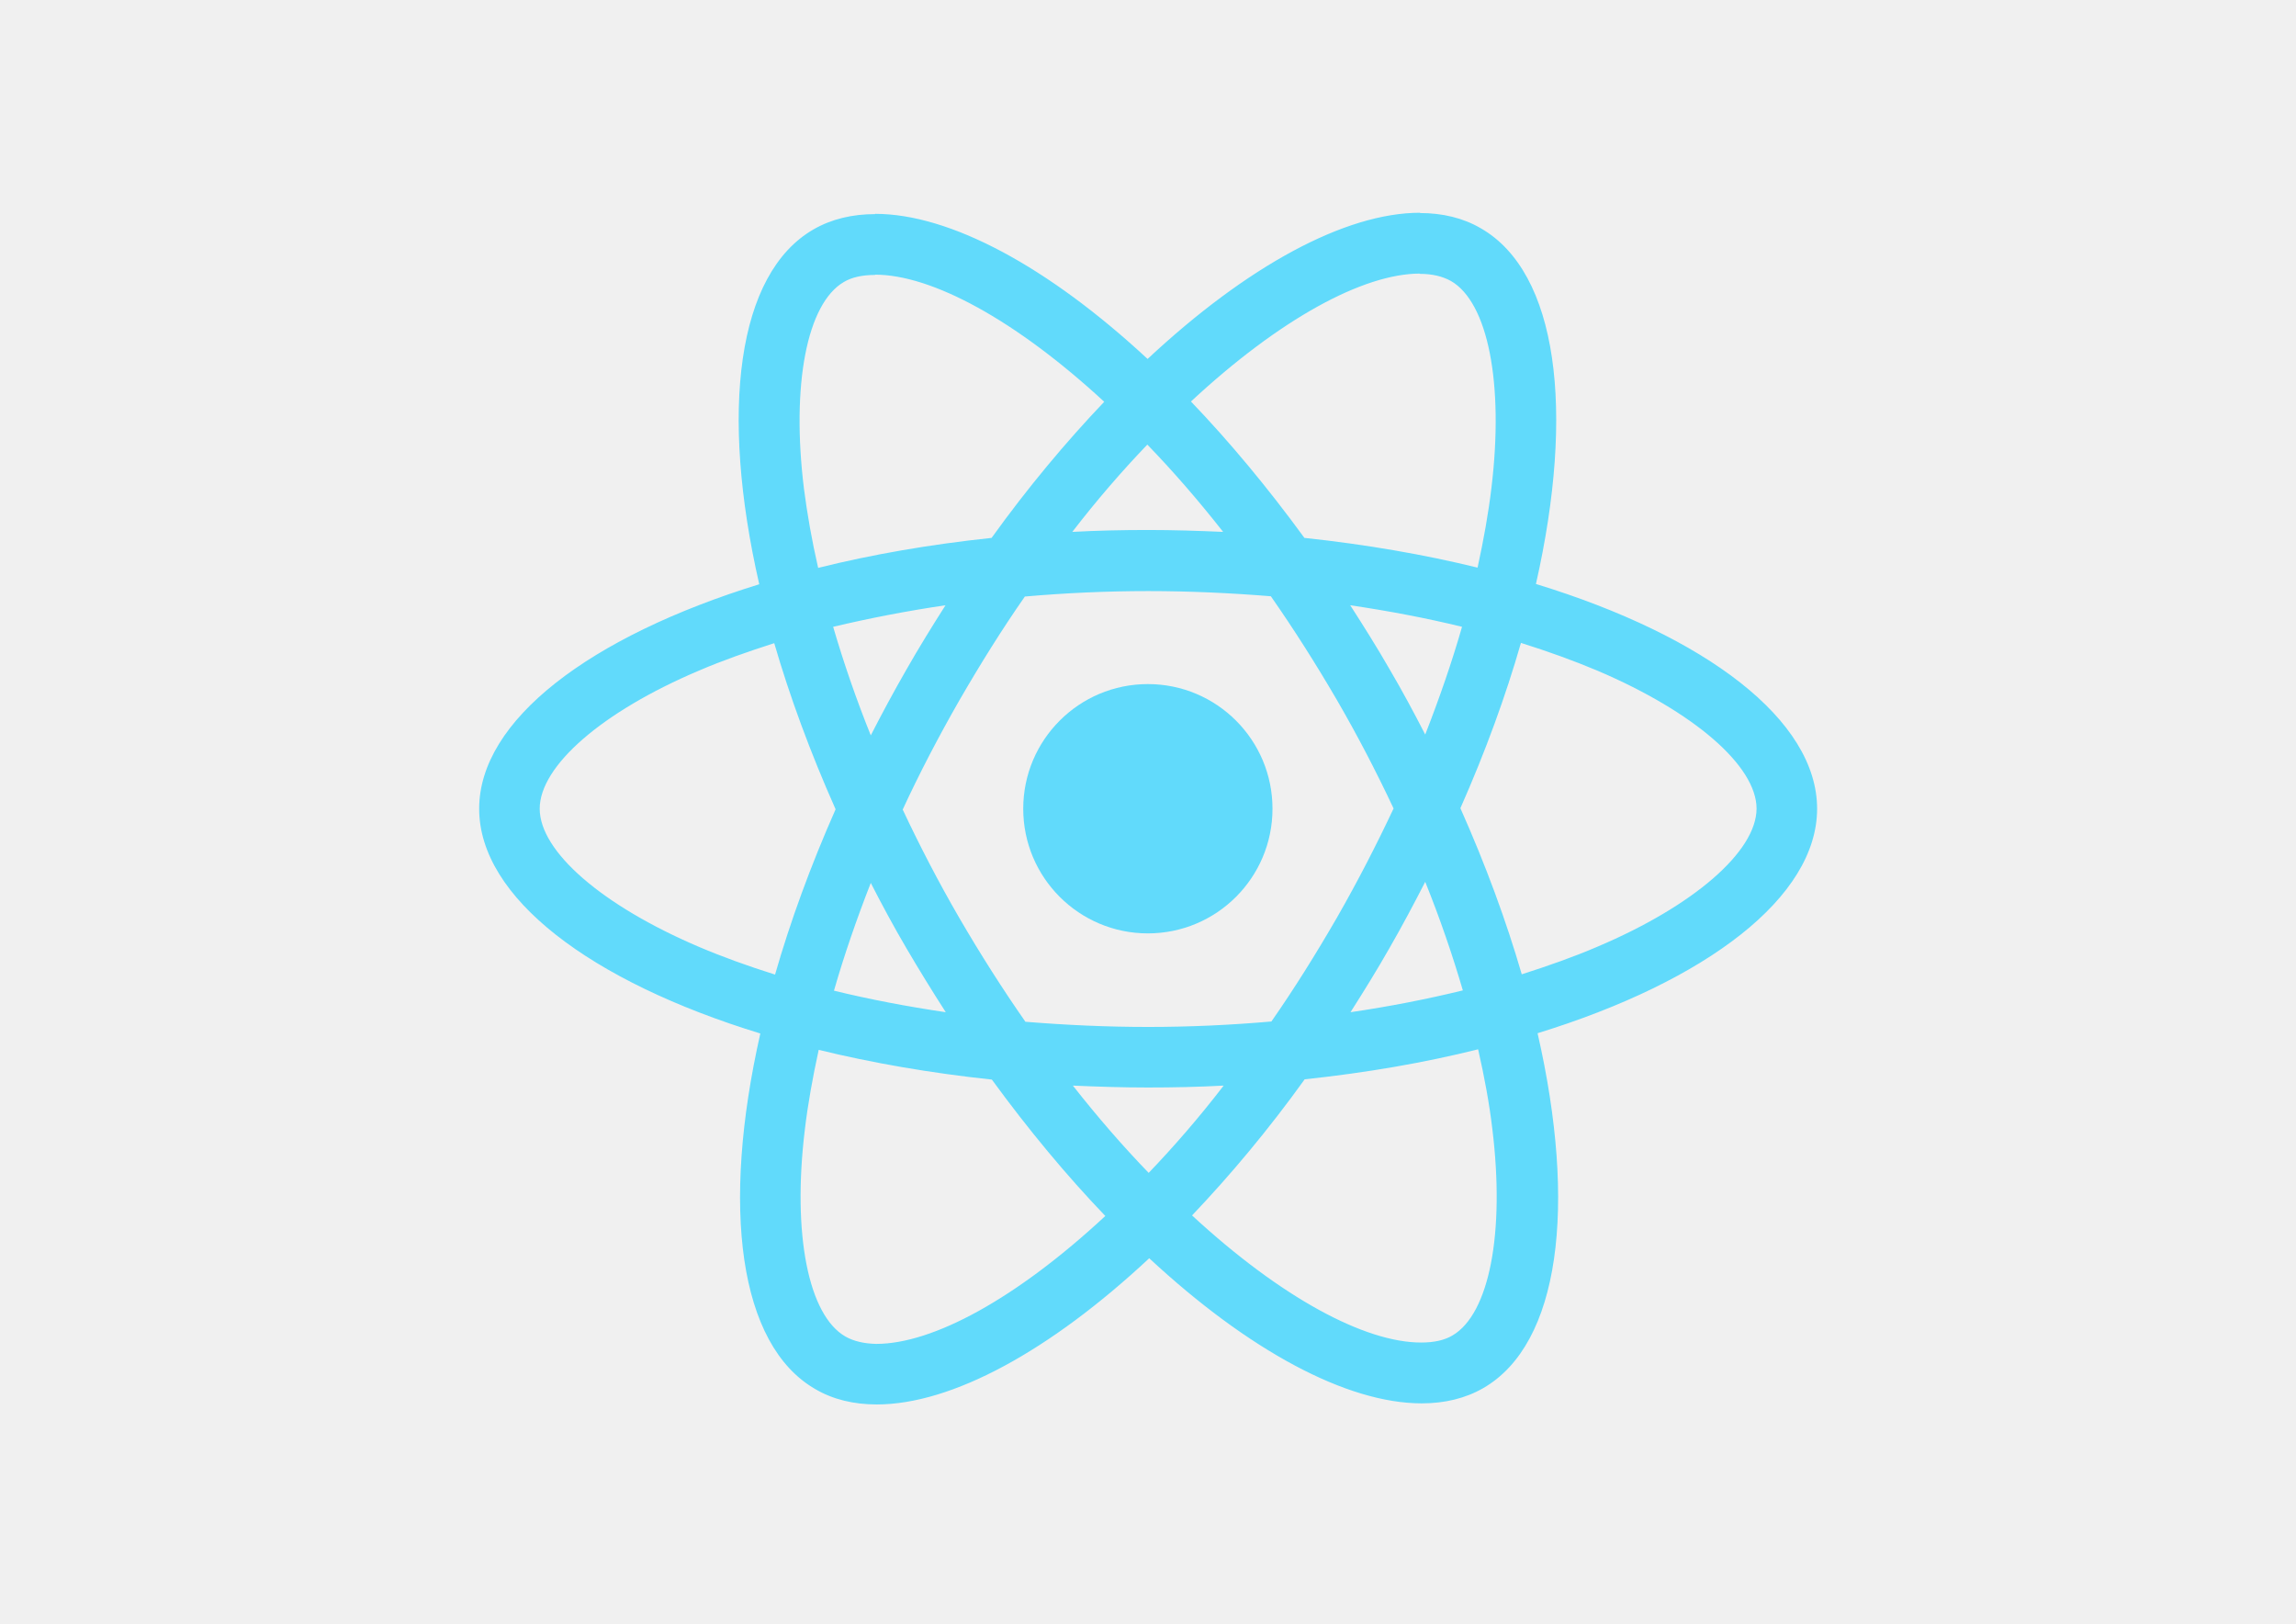
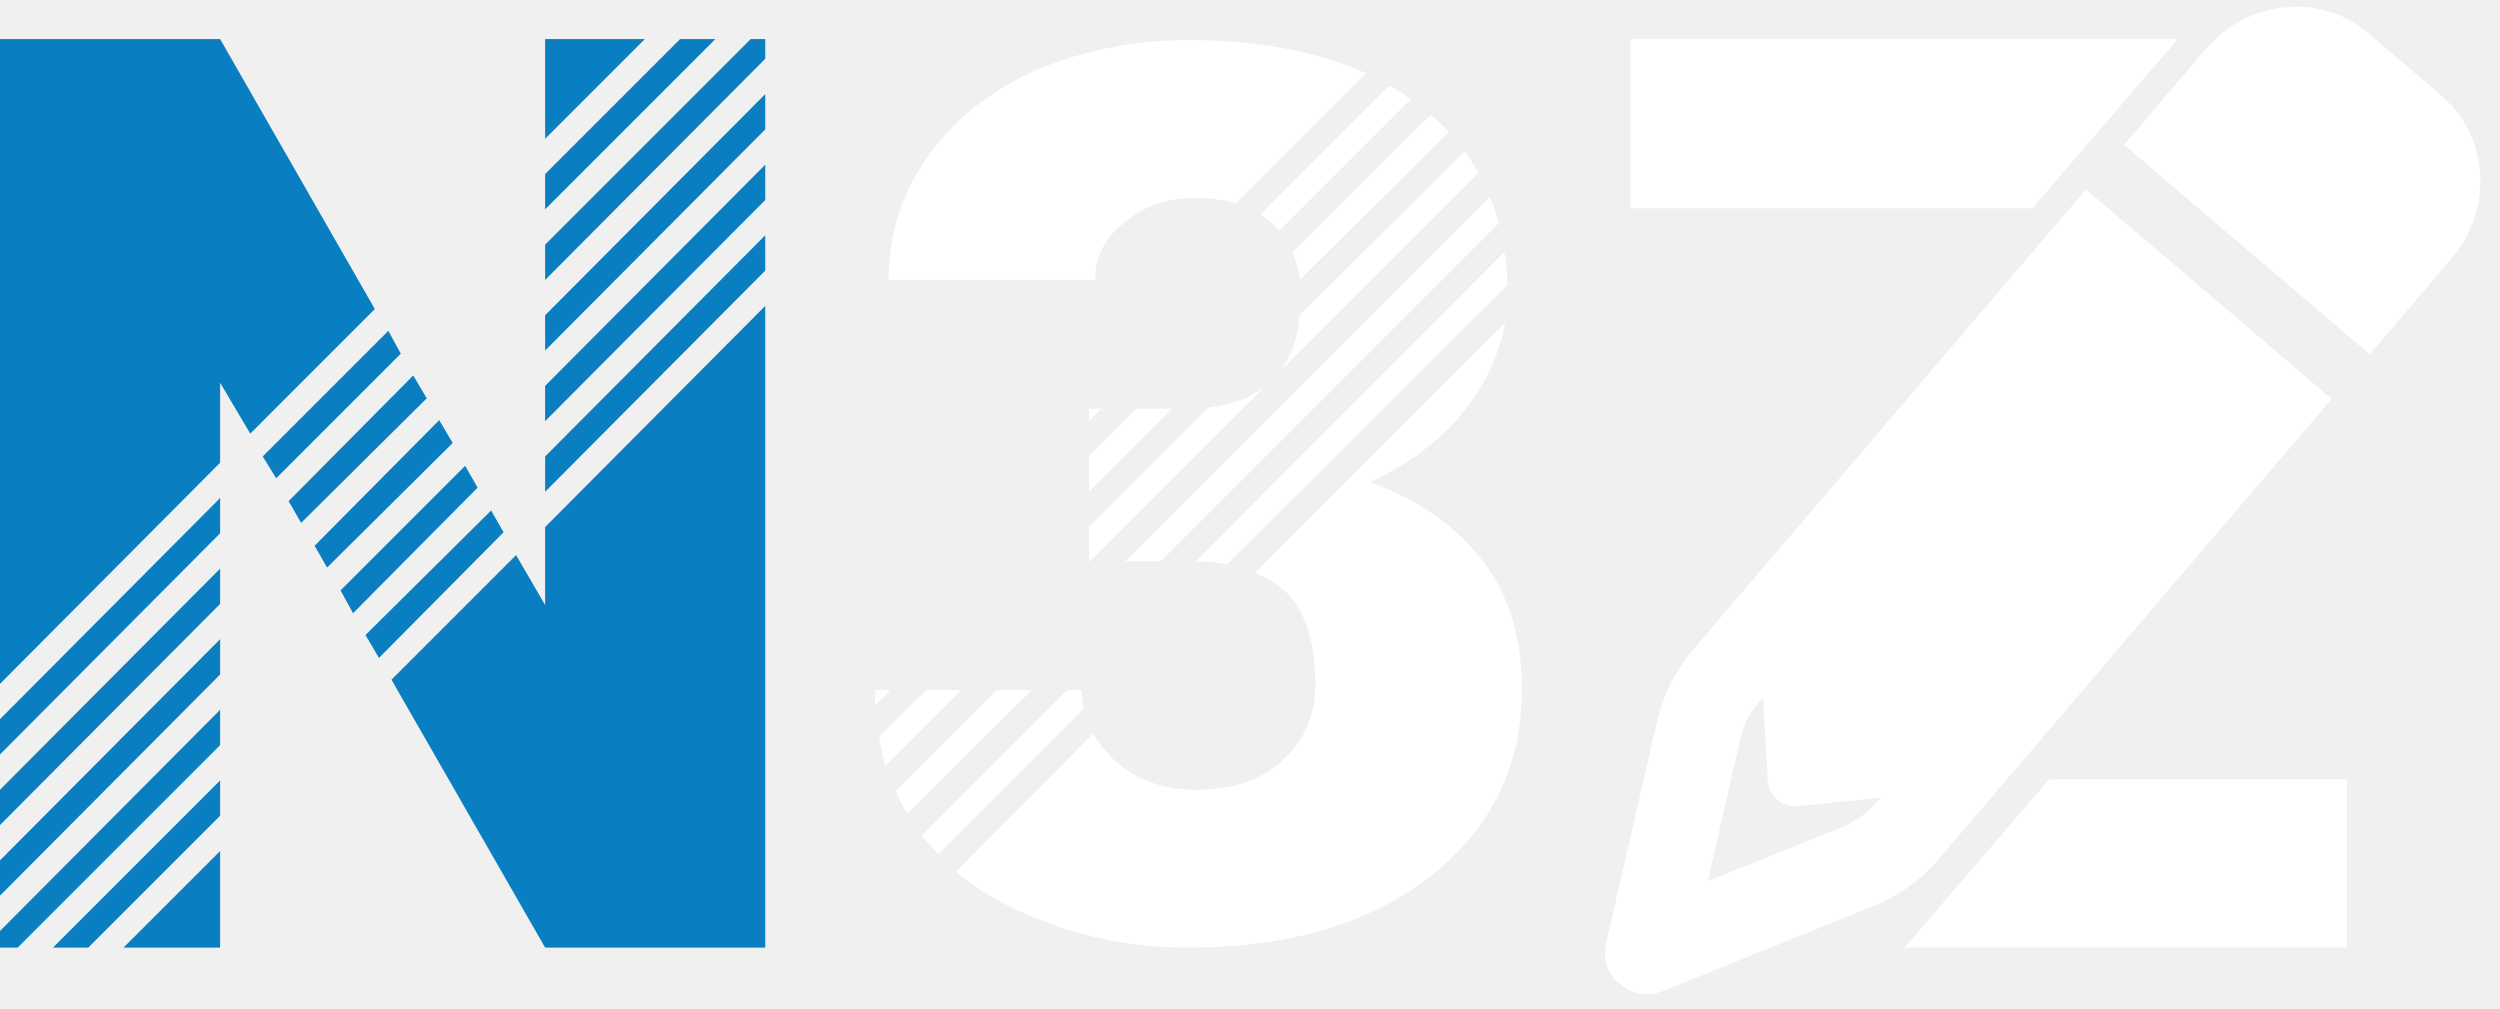
- <svg xmlns="http://www.w3.org/2000/svg" viewBox="0 0 841.9 595.3">
-   <g fill="#61DAFB">
-     <path d="M666.3 296.5c0-32.5-40.7-63.3-103.1-82.4 14.4-63.6 8-114.2-20.2-130.4-6.5-3.8-14.1-5.6-22.4-5.6v22.3c4.6 0 8.3.9 11.4 2.6 13.6 7.8 19.5 37.5 14.9 75.7-1.1 9.4-2.9 19.3-5.1 29.4-19.6-4.8-41-8.5-63.5-10.9-13.5-18.5-27.5-35.3-41.6-50 32.6-30.3 63.2-46.9 84-46.9V78c-27.5 0-63.5 19.6-99.9 53.6-36.4-33.8-72.4-53.2-99.9-53.2v22.3c20.7 0 51.4 16.5 84 46.6-14 14.7-28 31.4-41.3 49.9-22.6 2.4-44 6.1-63.6 11-2.3-10-4-19.7-5.2-29-4.7-38.2 1.1-67.9 14.6-75.8 3-1.8 6.9-2.6 11.5-2.6V78.5c-8.4 0-16 1.8-22.6 5.6-28.1 16.2-34.4 66.7-19.9 130.1-62.2 19.2-102.7 49.9-102.7 82.3 0 32.5 40.7 63.3 103.1 82.4-14.4 63.6-8 114.2 20.2 130.4 6.5 3.8 14.1 5.6 22.5 5.6 27.5 0 63.5-19.6 99.9-53.6 36.4 33.8 72.4 53.2 99.9 53.2 8.4 0 16-1.8 22.6-5.6 28.1-16.2 34.4-66.7 19.9-130.1 62-19.1 102.5-49.9 102.5-82.3zm-130.2-66.7c-3.7 12.9-8.3 26.2-13.5 39.5-4.1-8-8.4-16-13.1-24-4.6-8-9.5-15.8-14.4-23.4 14.2 2.1 27.9 4.7 41 7.9zm-45.8 106.5c-7.8 13.5-15.8 26.3-24.1 38.2-14.9 1.3-30 2-45.2 2-15.1 0-30.2-.7-45-1.9-8.3-11.9-16.4-24.6-24.2-38-7.6-13.1-14.5-26.4-20.8-39.8 6.2-13.4 13.2-26.8 20.7-39.9 7.8-13.5 15.8-26.3 24.1-38.2 14.9-1.3 30-2 45.2-2 15.1 0 30.2.7 45 1.9 8.3 11.9 16.4 24.6 24.2 38 7.6 13.1 14.5 26.4 20.8 39.8-6.3 13.4-13.2 26.8-20.7 39.9zm32.3-13c5.4 13.4 10 26.8 13.8 39.8-13.1 3.2-26.9 5.9-41.2 8 4.9-7.7 9.8-15.6 14.4-23.7 4.6-8 8.9-16.1 13-24.1zM421.2 430c-9.3-9.6-18.6-20.3-27.8-32 9 .4 18.2.7 27.5.7 9.4 0 18.7-.2 27.8-.7-9 11.7-18.3 22.4-27.5 32zm-74.4-58.9c-14.2-2.1-27.9-4.7-41-7.9 3.7-12.9 8.3-26.2 13.5-39.5 4.1 8 8.4 16 13.1 24 4.7 8 9.5 15.8 14.4 23.4zM420.7 163c9.3 9.6 18.6 20.3 27.8 32-9-.4-18.2-.7-27.5-.7-9.4 0-18.7.2-27.8.7 9-11.7 18.3-22.4 27.5-32zm-74 58.9c-4.9 7.7-9.8 15.6-14.4 23.7-4.6 8-8.9 16-13 24-5.4-13.4-10-26.8-13.8-39.8 13.1-3.1 26.9-5.8 41.2-7.9zm-90.5 125.2c-35.4-15.1-58.3-34.9-58.3-50.6 0-15.7 22.9-35.6 58.3-50.6 8.6-3.7 18-7 27.7-10.1 5.7 19.6 13.2 40 22.5 60.9-9.2 20.8-16.6 41.1-22.2 60.6-9.9-3.1-19.3-6.5-28-10.2zM310 490c-13.6-7.8-19.5-37.5-14.9-75.7 1.1-9.4 2.9-19.3 5.1-29.4 19.6 4.8 41 8.5 63.5 10.9 13.5 18.5 27.5 35.3 41.6 50-32.6 30.3-63.2 46.9-84 46.9-4.5-.1-8.3-1-11.3-2.7zm237.2-76.2c4.7 38.2-1.1 67.9-14.6 75.8-3 1.8-6.9 2.6-11.5 2.6-20.7 0-51.4-16.5-84-46.6 14-14.7 28-31.4 41.3-49.9 22.6-2.4 44-6.1 63.6-11 2.3 10.1 4.1 19.8 5.2 29.1zm38.5-66.7c-8.6 3.7-18 7-27.7 10.1-5.7-19.6-13.2-40-22.5-60.9 9.2-20.8 16.6-41.1 22.2-60.6 9.9 3.1 19.3 6.5 28.1 10.2 35.4 15.1 58.3 34.9 58.3 50.6-.1 15.7-23 35.6-58.4 50.6zM320.8 78.4z" />
-     <circle cx="420.9" cy="296.5" r="45.7" />
-     <path d="M520.5 78.1z" />
+ <svg xmlns="http://www.w3.org/2000/svg" width="124" height="50" viewBox="0 0 124 50" fill="none">
+   <g id="logo">
+     <path fill-rule="evenodd" clip-rule="evenodd" d="M96.149 42.622L115.648 19.788L103.467 9.394L83.974 32.233C83.104 33.251 82.492 34.468 82.195 35.759L79.664 46.781C79.487 47.559 79.739 48.348 80.316 48.764C80.902 49.339 81.722 49.462 82.455 49.164L92.945 44.934C94.175 44.442 95.279 43.641 96.149 42.622ZM93.265 39.568L92.972 39.911C92.57 40.372 91.994 40.744 91.516 40.962L84.703 43.711L86.345 36.547C86.481 35.96 86.759 35.413 87.154 34.944L87.446 34.601L87.679 38.702C87.723 39.485 88.398 40.061 89.178 39.982L93.265 39.568Z" fill="white" />
+     <path d="M121.585 12.834C123.675 10.385 123.47 6.776 121.128 4.778L117.436 1.623C115.093 -0.376 111.493 -0.011 109.403 2.437L105.356 7.178L117.538 17.575L121.585 12.834Z" fill="white" />
+     <path d="M80.871 1.938H108.02L100.802 10.332H80.871V1.938Z" fill="white" />
+     <path d="M116.406 47H94.463L101.637 38.657H116.406V47Z" fill="white" />
+     <path d="M47.677 34.228H45.926L43.609 36.545C43.645 36.902 43.73 37.235 43.813 37.559C43.85 37.703 43.886 37.845 43.918 37.987L47.677 34.228Z" fill="white" />
+     <path d="M49.428 34.228H51.179L44.999 40.356C44.793 39.996 44.587 39.636 44.433 39.224L49.428 34.228Z" fill="white" />
+     <path d="M54.012 20.271V20.89L54.63 20.271H54.012Z" fill="white" />
+     <path d="M59.316 27.842L74.612 12.495C74.715 13.01 74.766 13.576 74.766 14.143L60.861 27.997C60.398 27.893 59.883 27.842 59.316 27.842Z" fill="white" />
+     <path d="M67.968 23.928C70.183 22.846 71.882 21.508 73.015 19.86C73.891 18.623 74.406 17.336 74.663 15.997L62.252 28.409C62.715 28.614 63.179 28.872 63.591 29.181C64.672 30.108 65.239 31.704 65.239 33.919C65.239 35.464 64.724 36.7 63.642 37.678C62.561 38.709 61.119 39.172 59.316 39.172C57.72 39.172 56.381 38.709 55.299 37.73C54.836 37.318 54.527 36.855 54.218 36.391L47.42 43.24C48.398 44.065 49.583 44.785 50.922 45.352C53.394 46.434 56.072 47 58.956 47C63.9 47 67.917 45.816 70.904 43.498C73.942 41.129 75.487 38.039 75.487 34.125C75.487 31.602 74.818 29.439 73.479 27.739C72.14 26.04 70.286 24.752 67.968 23.928Z" fill="white" />
+     <path d="M59.316 9.817C57.977 9.817 56.793 10.178 55.814 11.002C54.784 11.774 54.321 12.752 54.321 13.886H44.072C44.072 11.568 44.742 9.56 46.029 7.757C47.317 5.903 49.119 4.513 51.385 3.483C53.703 2.504 56.226 1.989 58.956 1.989C62.406 1.989 65.342 2.556 67.762 3.637L61.325 10.075C60.707 9.92 60.089 9.817 59.316 9.817Z" fill="white" />
+     <path d="M58.132 20.271H56.381L54.012 22.64V24.392L58.132 20.271Z" fill="white" />
+     <path d="M71.882 6.521L64.466 13.886C64.415 13.422 64.312 12.959 64.106 12.546L70.955 5.697C71.11 5.826 71.264 5.967 71.419 6.109L71.42 6.11C71.574 6.251 71.728 6.393 71.882 6.521Z" fill="white" />
+     <path d="M43.403 34.228V35.001L44.175 34.228H43.403Z" fill="white" />
+     <path d="M52.93 34.228H53.651C53.651 34.537 53.703 34.846 53.754 35.155L46.544 42.365C46.235 42.056 45.978 41.747 45.72 41.438L52.93 34.228Z" fill="white" />
+     <path d="M73.891 9.766L55.814 27.842H57.565L74.354 11.053C74.315 10.936 74.28 10.823 74.245 10.712L74.245 10.711L74.244 10.708L74.243 10.707C74.141 10.379 74.044 10.072 73.891 9.766Z" fill="white" />
+     <path d="M63.539 18.366C64.054 17.645 64.363 16.77 64.466 15.636L72.655 7.5C72.912 7.86 73.118 8.169 73.324 8.581L63.539 18.366Z" fill="white" />
+     <path d="M59.934 20.22L54.012 26.142V27.842H54.063L62.715 19.19C61.994 19.756 61.067 20.066 59.934 20.22Z" fill="white" />
+     <path d="M63.179 11.156C62.973 10.95 62.767 10.796 62.509 10.641L68.895 4.255C69.307 4.461 69.668 4.667 69.977 4.925L63.436 11.465C63.385 11.414 63.346 11.362 63.308 11.311C63.269 11.259 63.23 11.207 63.179 11.156Z" fill="white" />
+     <path d="M18.128 31.498L24.36 25.319L24.977 26.4L18.797 32.632L18.128 31.498Z" fill="#097FC1" />
+     <path d="M10.918 33.456V31.704L0 42.674V44.425L10.918 33.456Z" fill="#097FC1" />
+     <path d="M27.038 22.64L37.956 11.671V13.422L27.038 24.392V22.64Z" fill="#097FC1" />
+     <path d="M10.918 40.459V38.709L2.627 47H4.378L10.918 40.459Z" fill="#097FC1" />
+     <path d="M10.918 18.984V22.95L0 33.919V1.938H10.918L18.591 15.328L12.412 21.508L10.918 18.984Z" fill="#097FC1" />
+     <path d="M27.038 26.142V30.005L25.596 27.533L19.416 33.713L27.038 47H37.956V15.173L27.038 26.142Z" fill="#097FC1" />
+     <path d="M27.038 1.938H31.982L27.038 6.882V1.938Z" fill="#097FC1" />
+     <path d="M6.128 47H10.918V42.211L6.128 47Z" fill="#097FC1" />
+     <path d="M10.918 28.203V29.953L0 40.923V39.172L10.918 28.203Z" fill="#097FC1" />
+     <path d="M0 37.421L10.918 26.451V24.701L0 35.67V37.421Z" fill="#097FC1" />
+     <path d="M14.935 25.936L14.317 24.855L20.497 18.623L21.166 19.756L14.935 25.936Z" fill="#097FC1" />
+     <path d="M22.454 21.971L21.785 20.838L15.604 27.07L16.223 28.151L22.454 21.971Z" fill="#097FC1" />
+     <path d="M0 46.176L10.918 35.206V36.958L0.876 47H0V46.176Z" fill="#097FC1" />
+     <path d="M27.038 13.886L37.956 2.916V1.938H37.234L27.038 12.134V13.886Z" fill="#097FC1" />
+     <path d="M23.072 23.104L23.69 24.186L17.51 30.417L16.892 29.284L23.072 23.104Z" fill="#097FC1" />
+     <path d="M27.038 8.633V10.383L35.483 1.938H33.733L27.038 8.633Z" fill="#097FC1" />
+     <path d="M27.038 19.139L37.956 8.169V9.92L27.038 20.89V19.139Z" fill="#097FC1" />
+     <path d="M27.038 15.636V17.387L37.956 6.418V4.667L27.038 15.636Z" fill="#097FC1" />
+     <path d="M19.879 17.542L13.699 23.722L13.03 22.64L19.261 16.409L19.879 17.542Z" fill="#097FC1" />
  </g>
</svg>
